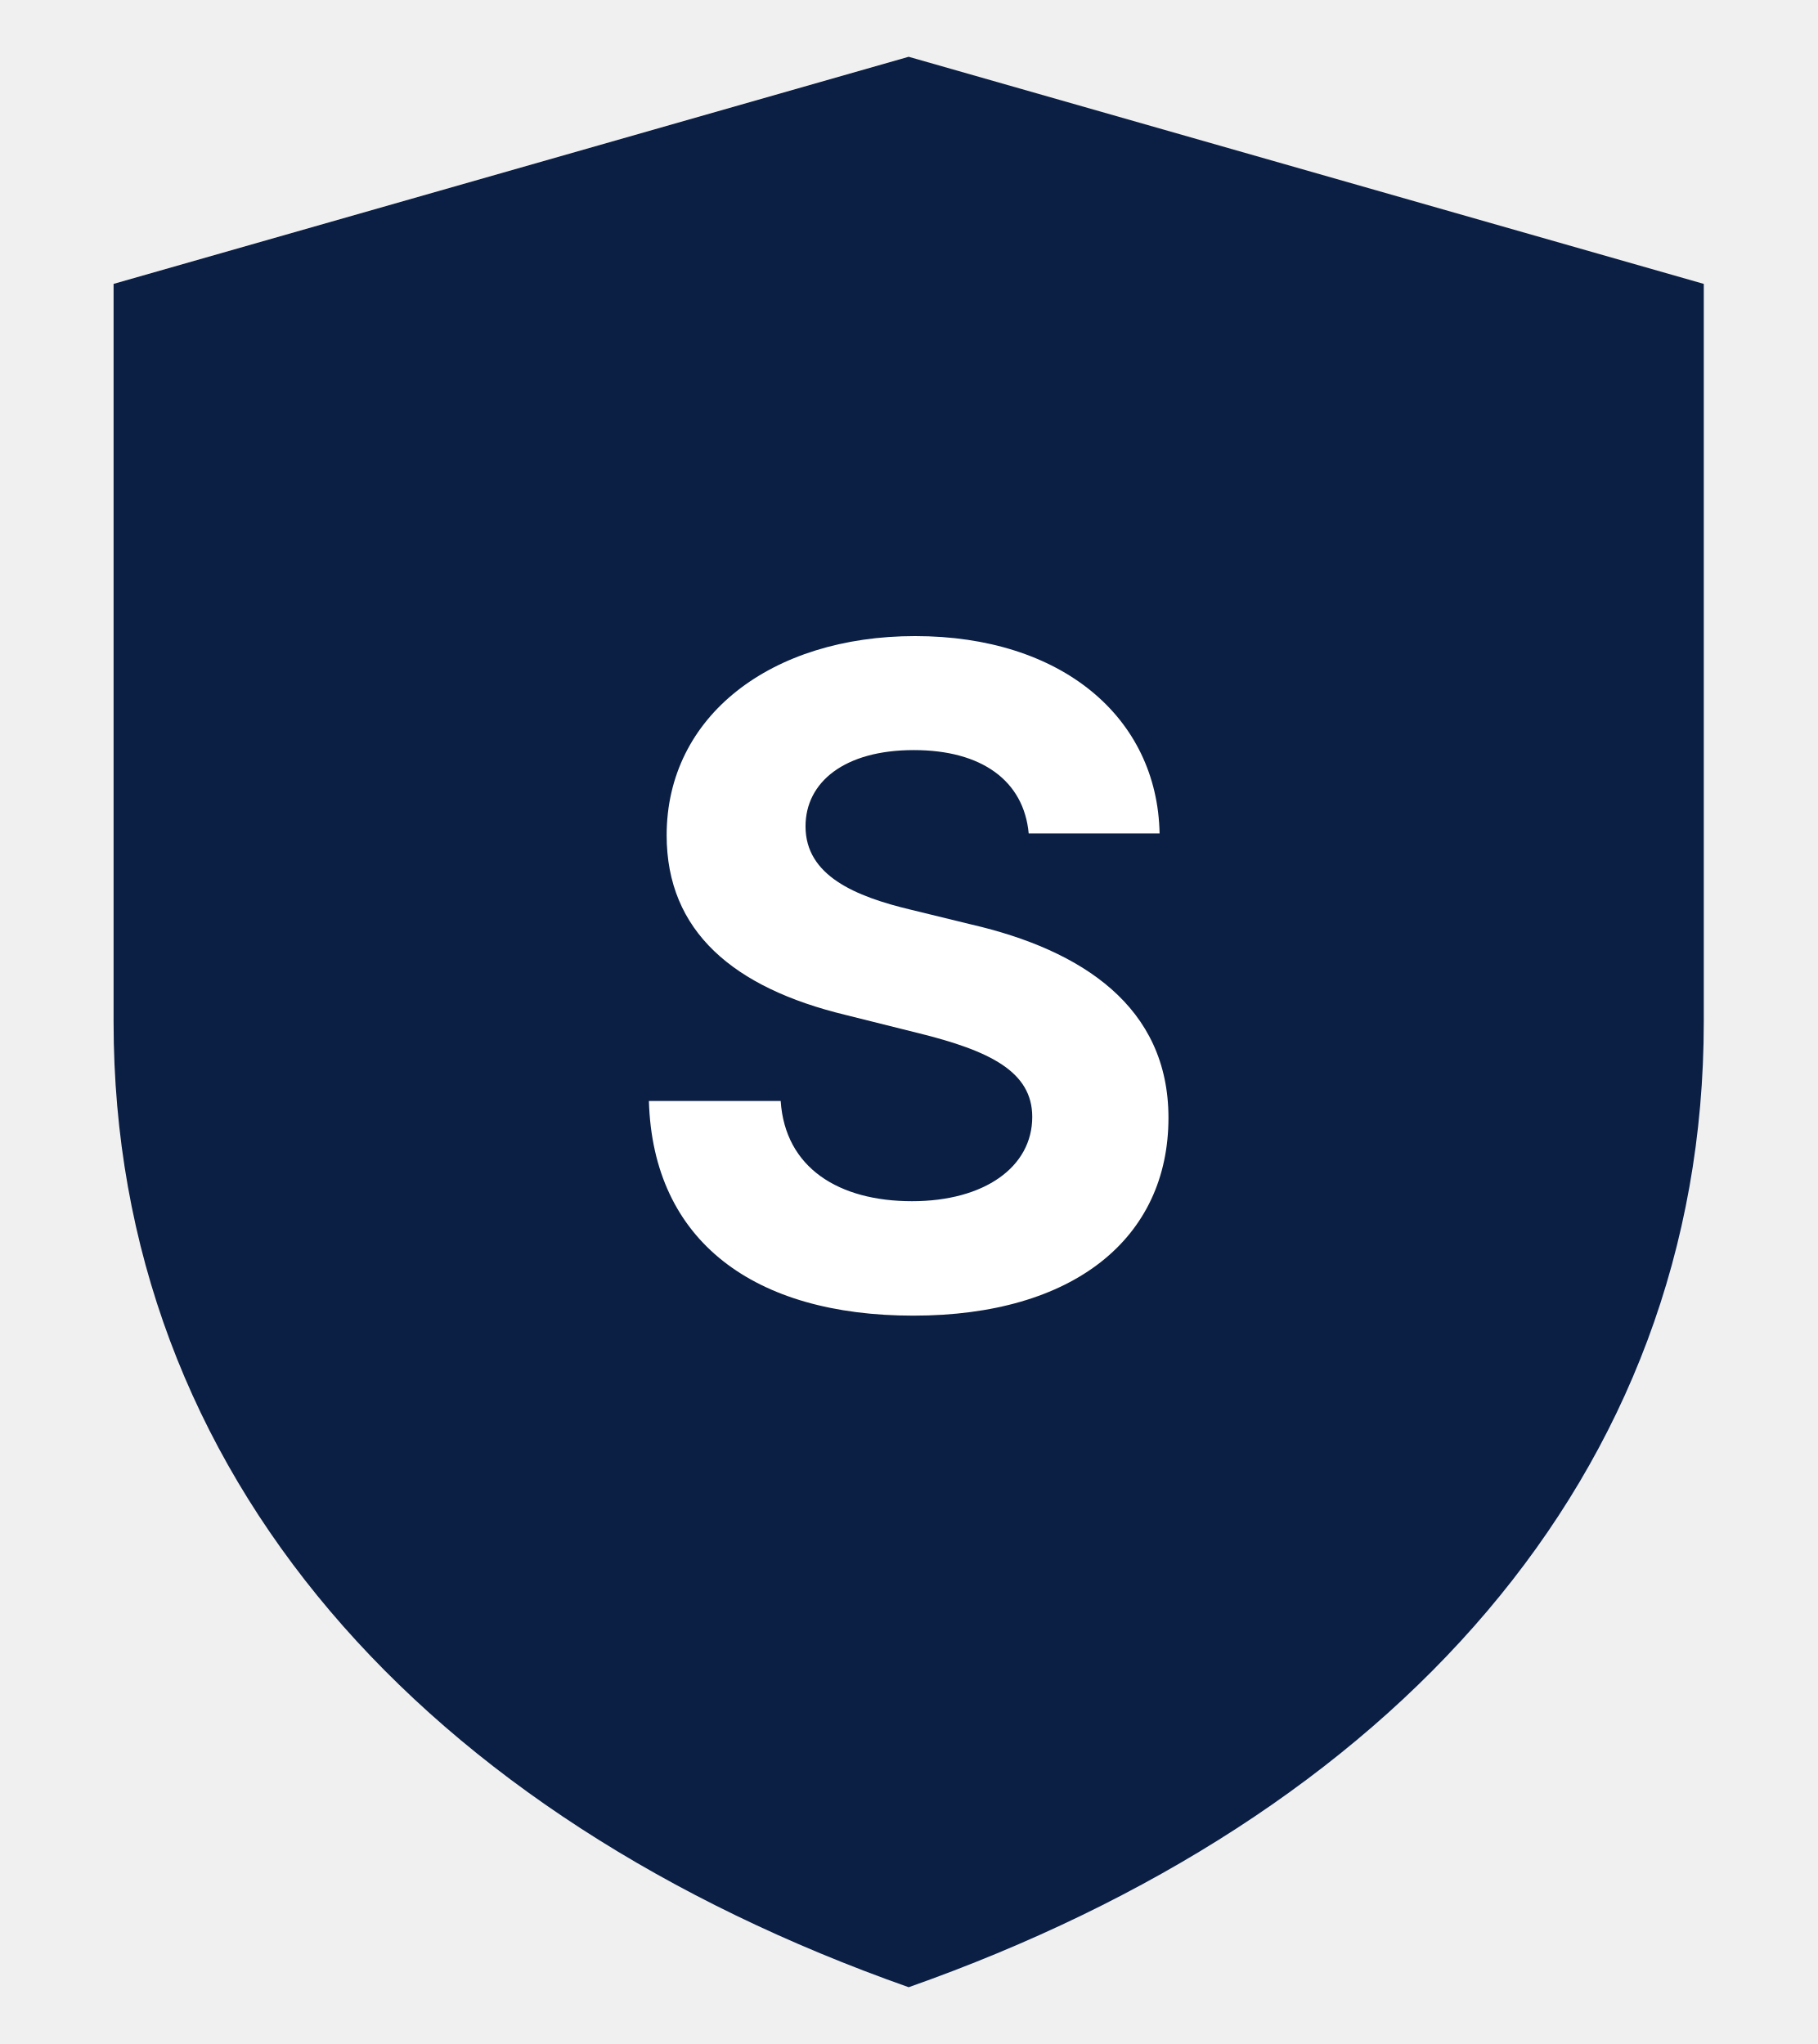
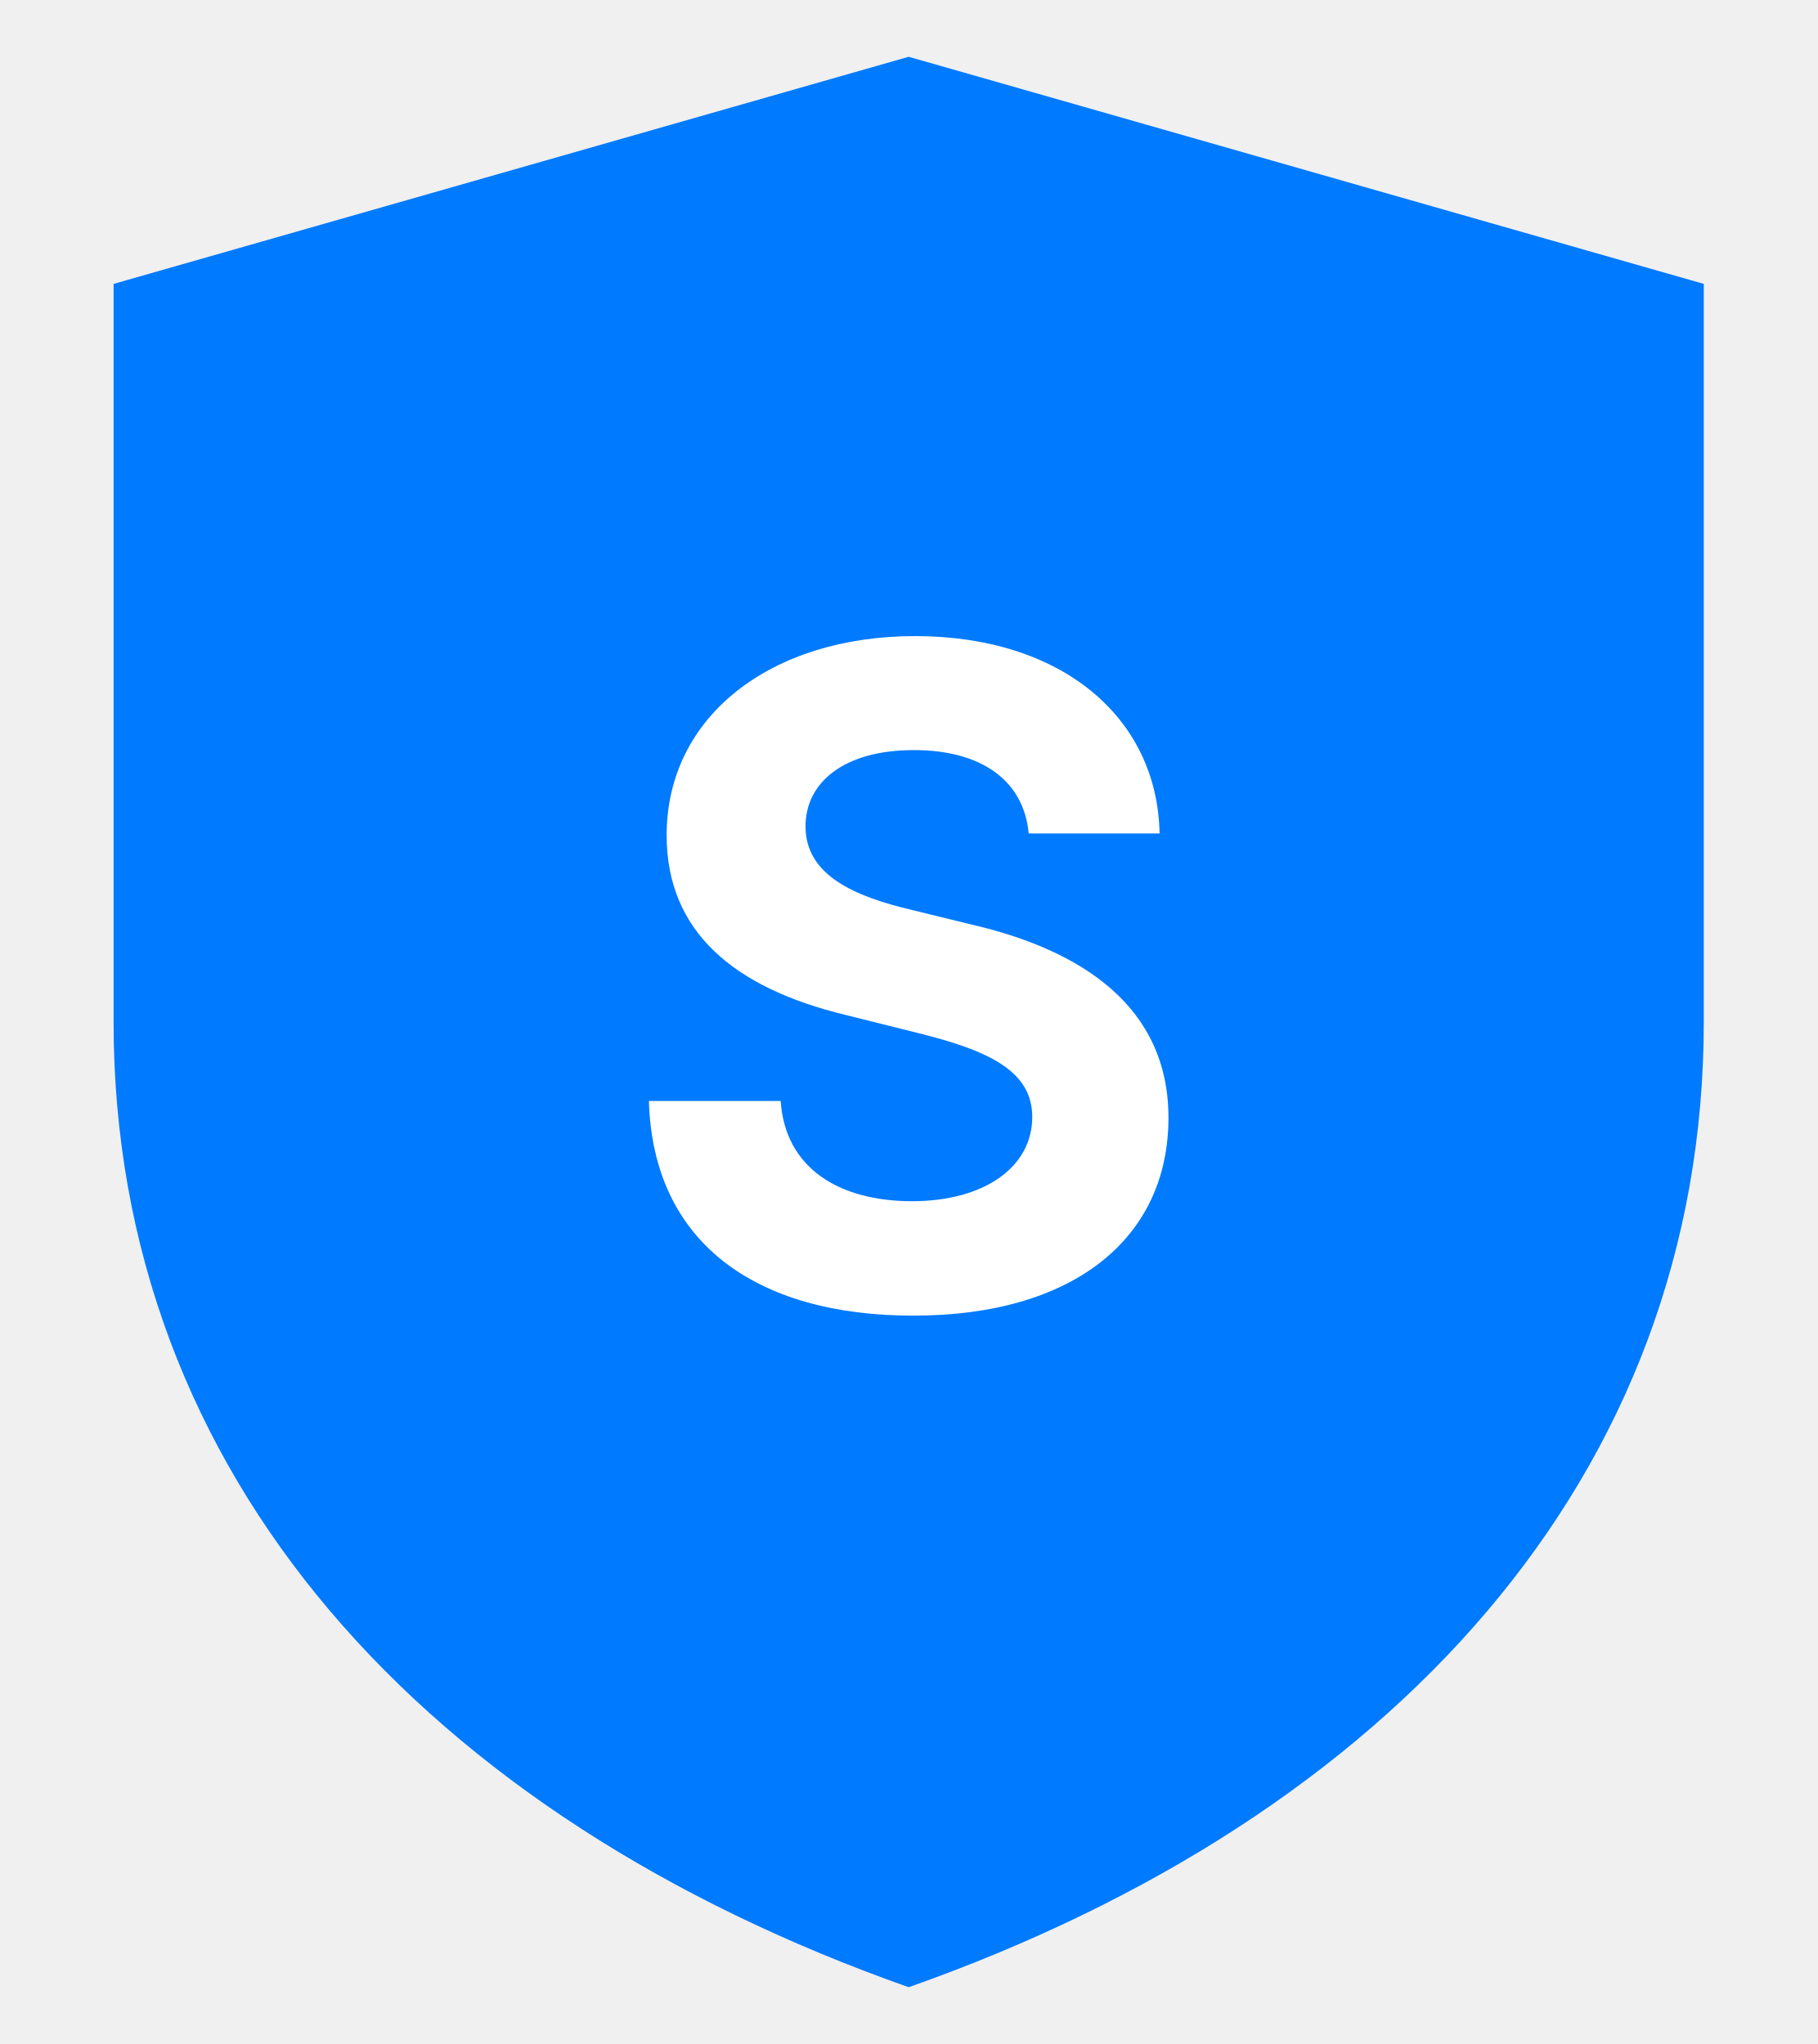
<svg xmlns="http://www.w3.org/2000/svg" viewBox="0 0 64 72" aria-label="Snappeal">
-   <path d="M32 2 L60 10 V36 C60 52 49 64 32 70 C15 64 4 52 4 36 V10 Z" fill="#0b1f44" />
-   <text x="32" y="46" font-family="Inter, system-ui, sans-serif" font-size="32" font-weight="700" text-anchor="middle" fill="#ffffff" letter-spacing="-1">S</text>
+   <path d="M32 2 L60 10 V36 C60 52 49 64 32 70 C15 64 4 52 4 36 V10 Z" fill="#007aff" />
+   <text x="32" y="46" font-family="Inter, -apple-system, system-ui, sans-serif" font-size="32" font-weight="700" text-anchor="middle" fill="#ffffff" letter-spacing="-1">S</text>
</svg>
